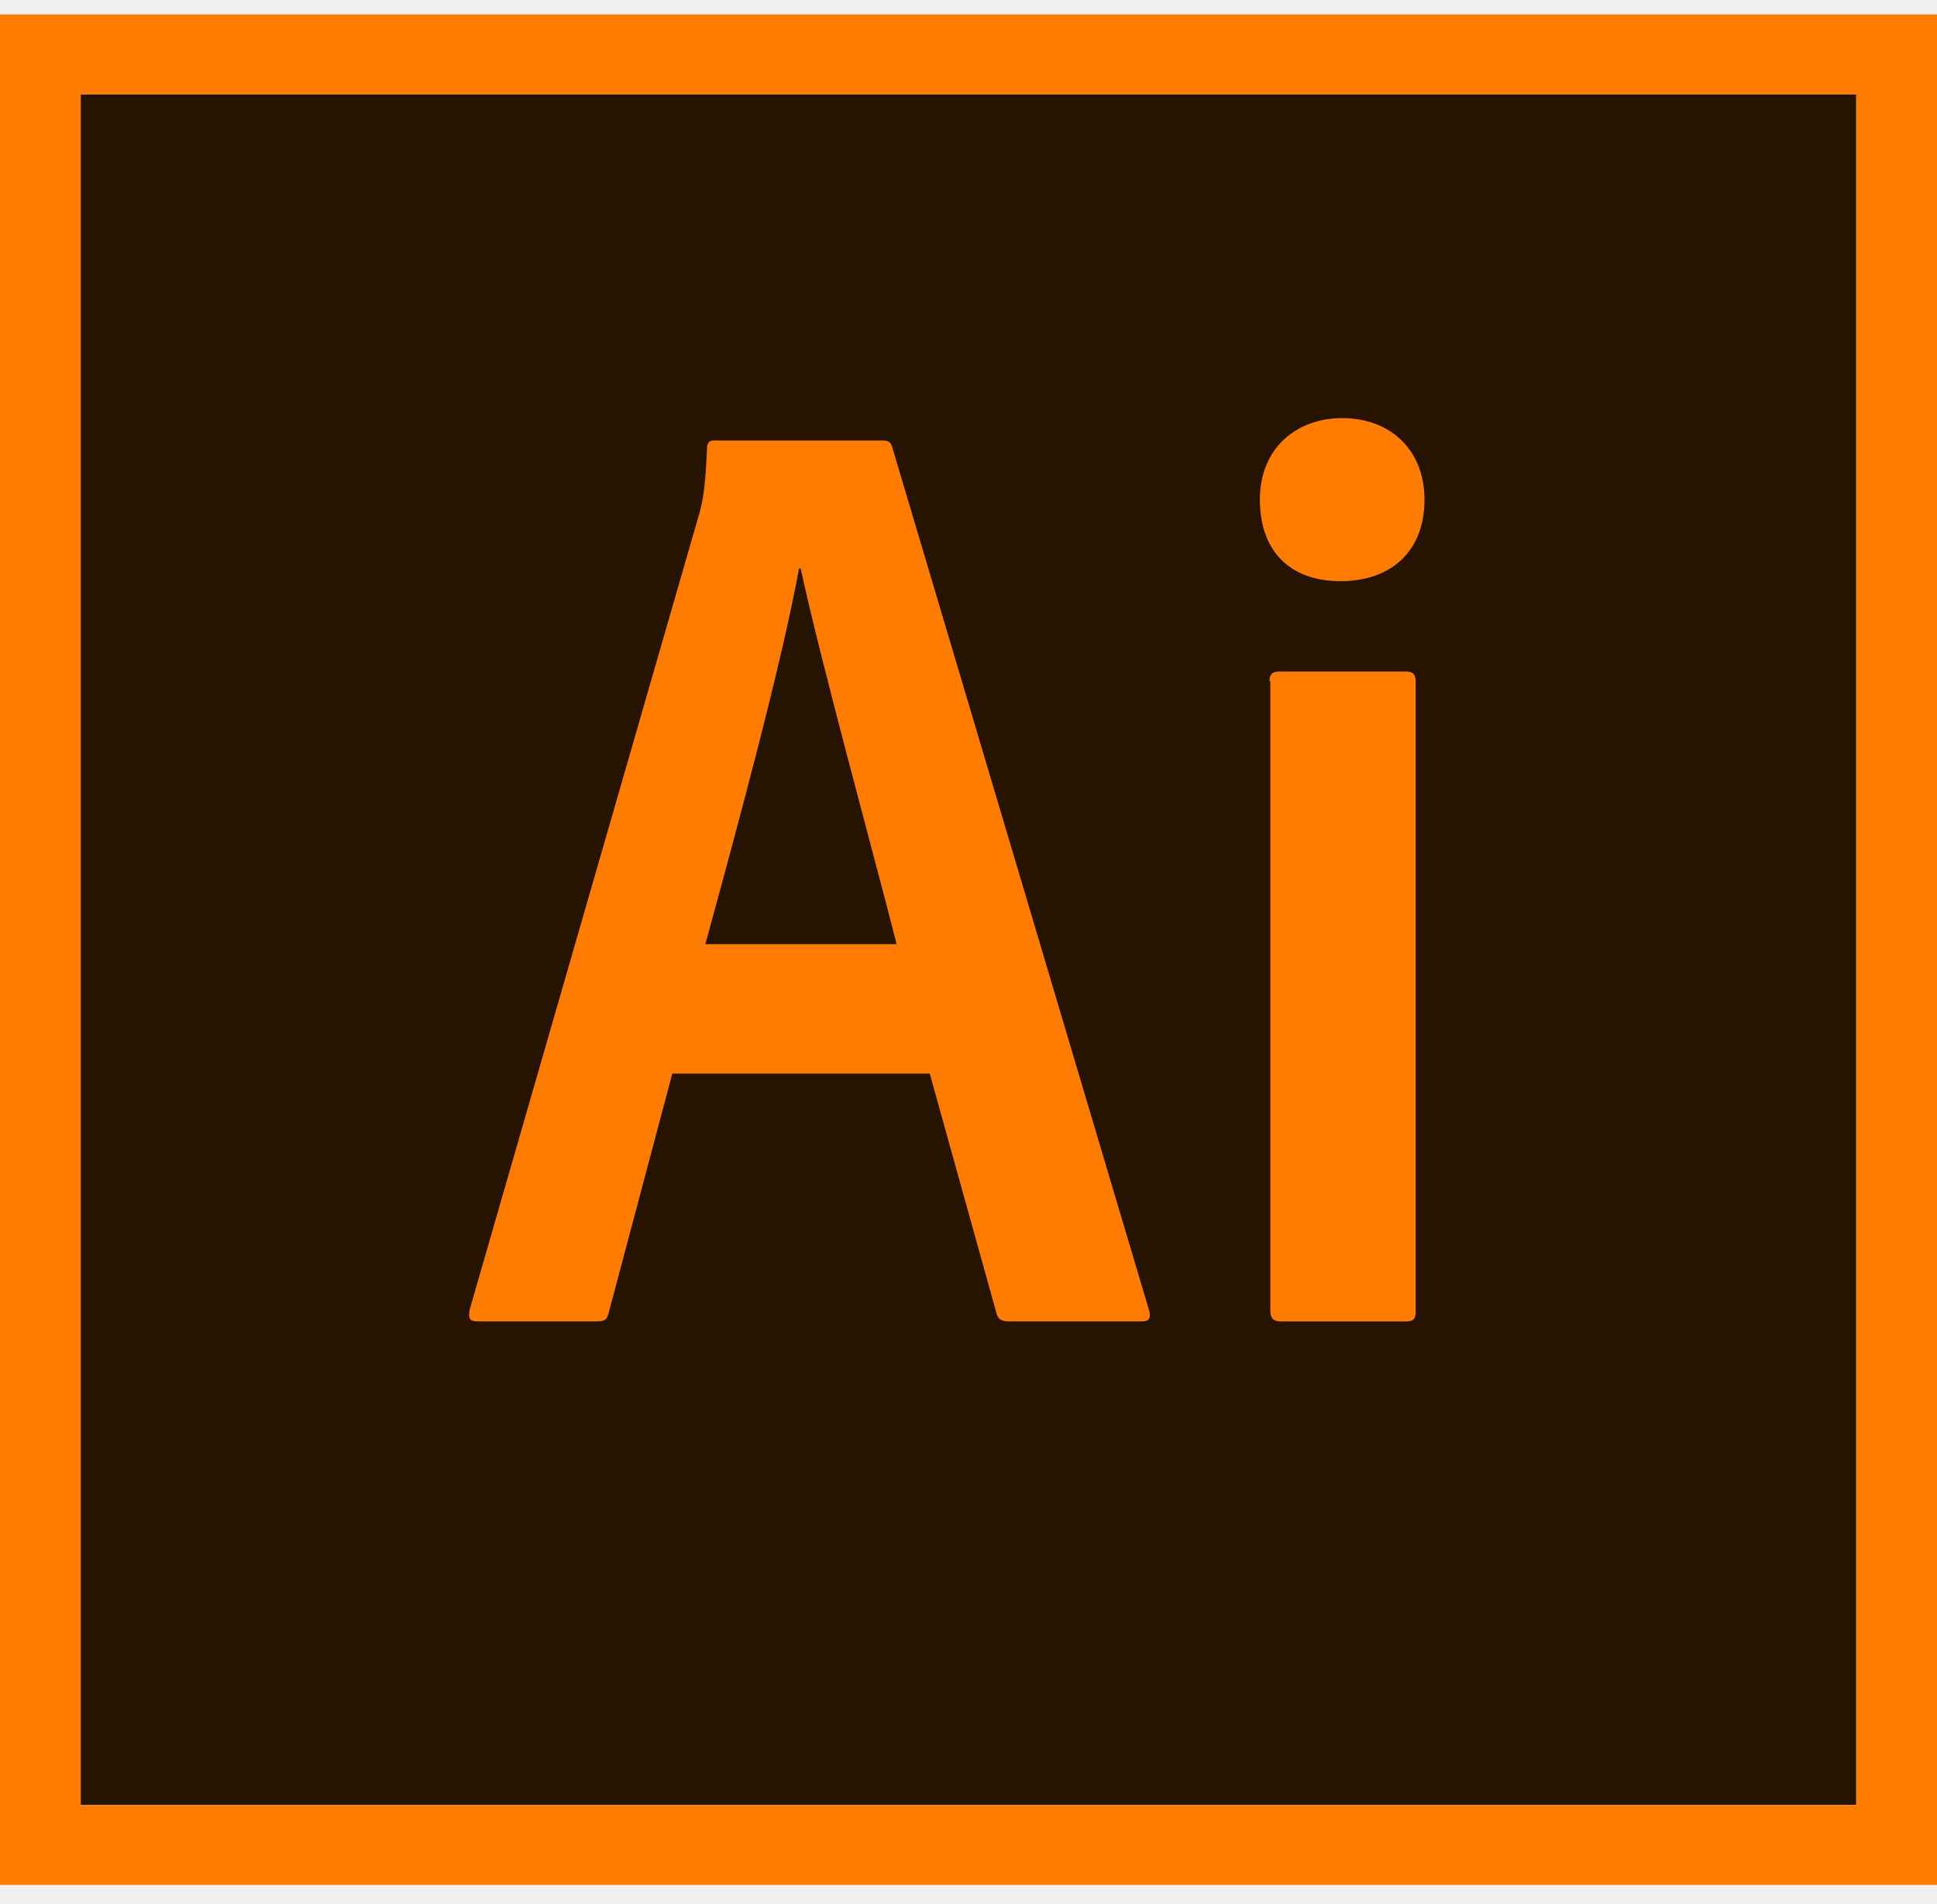
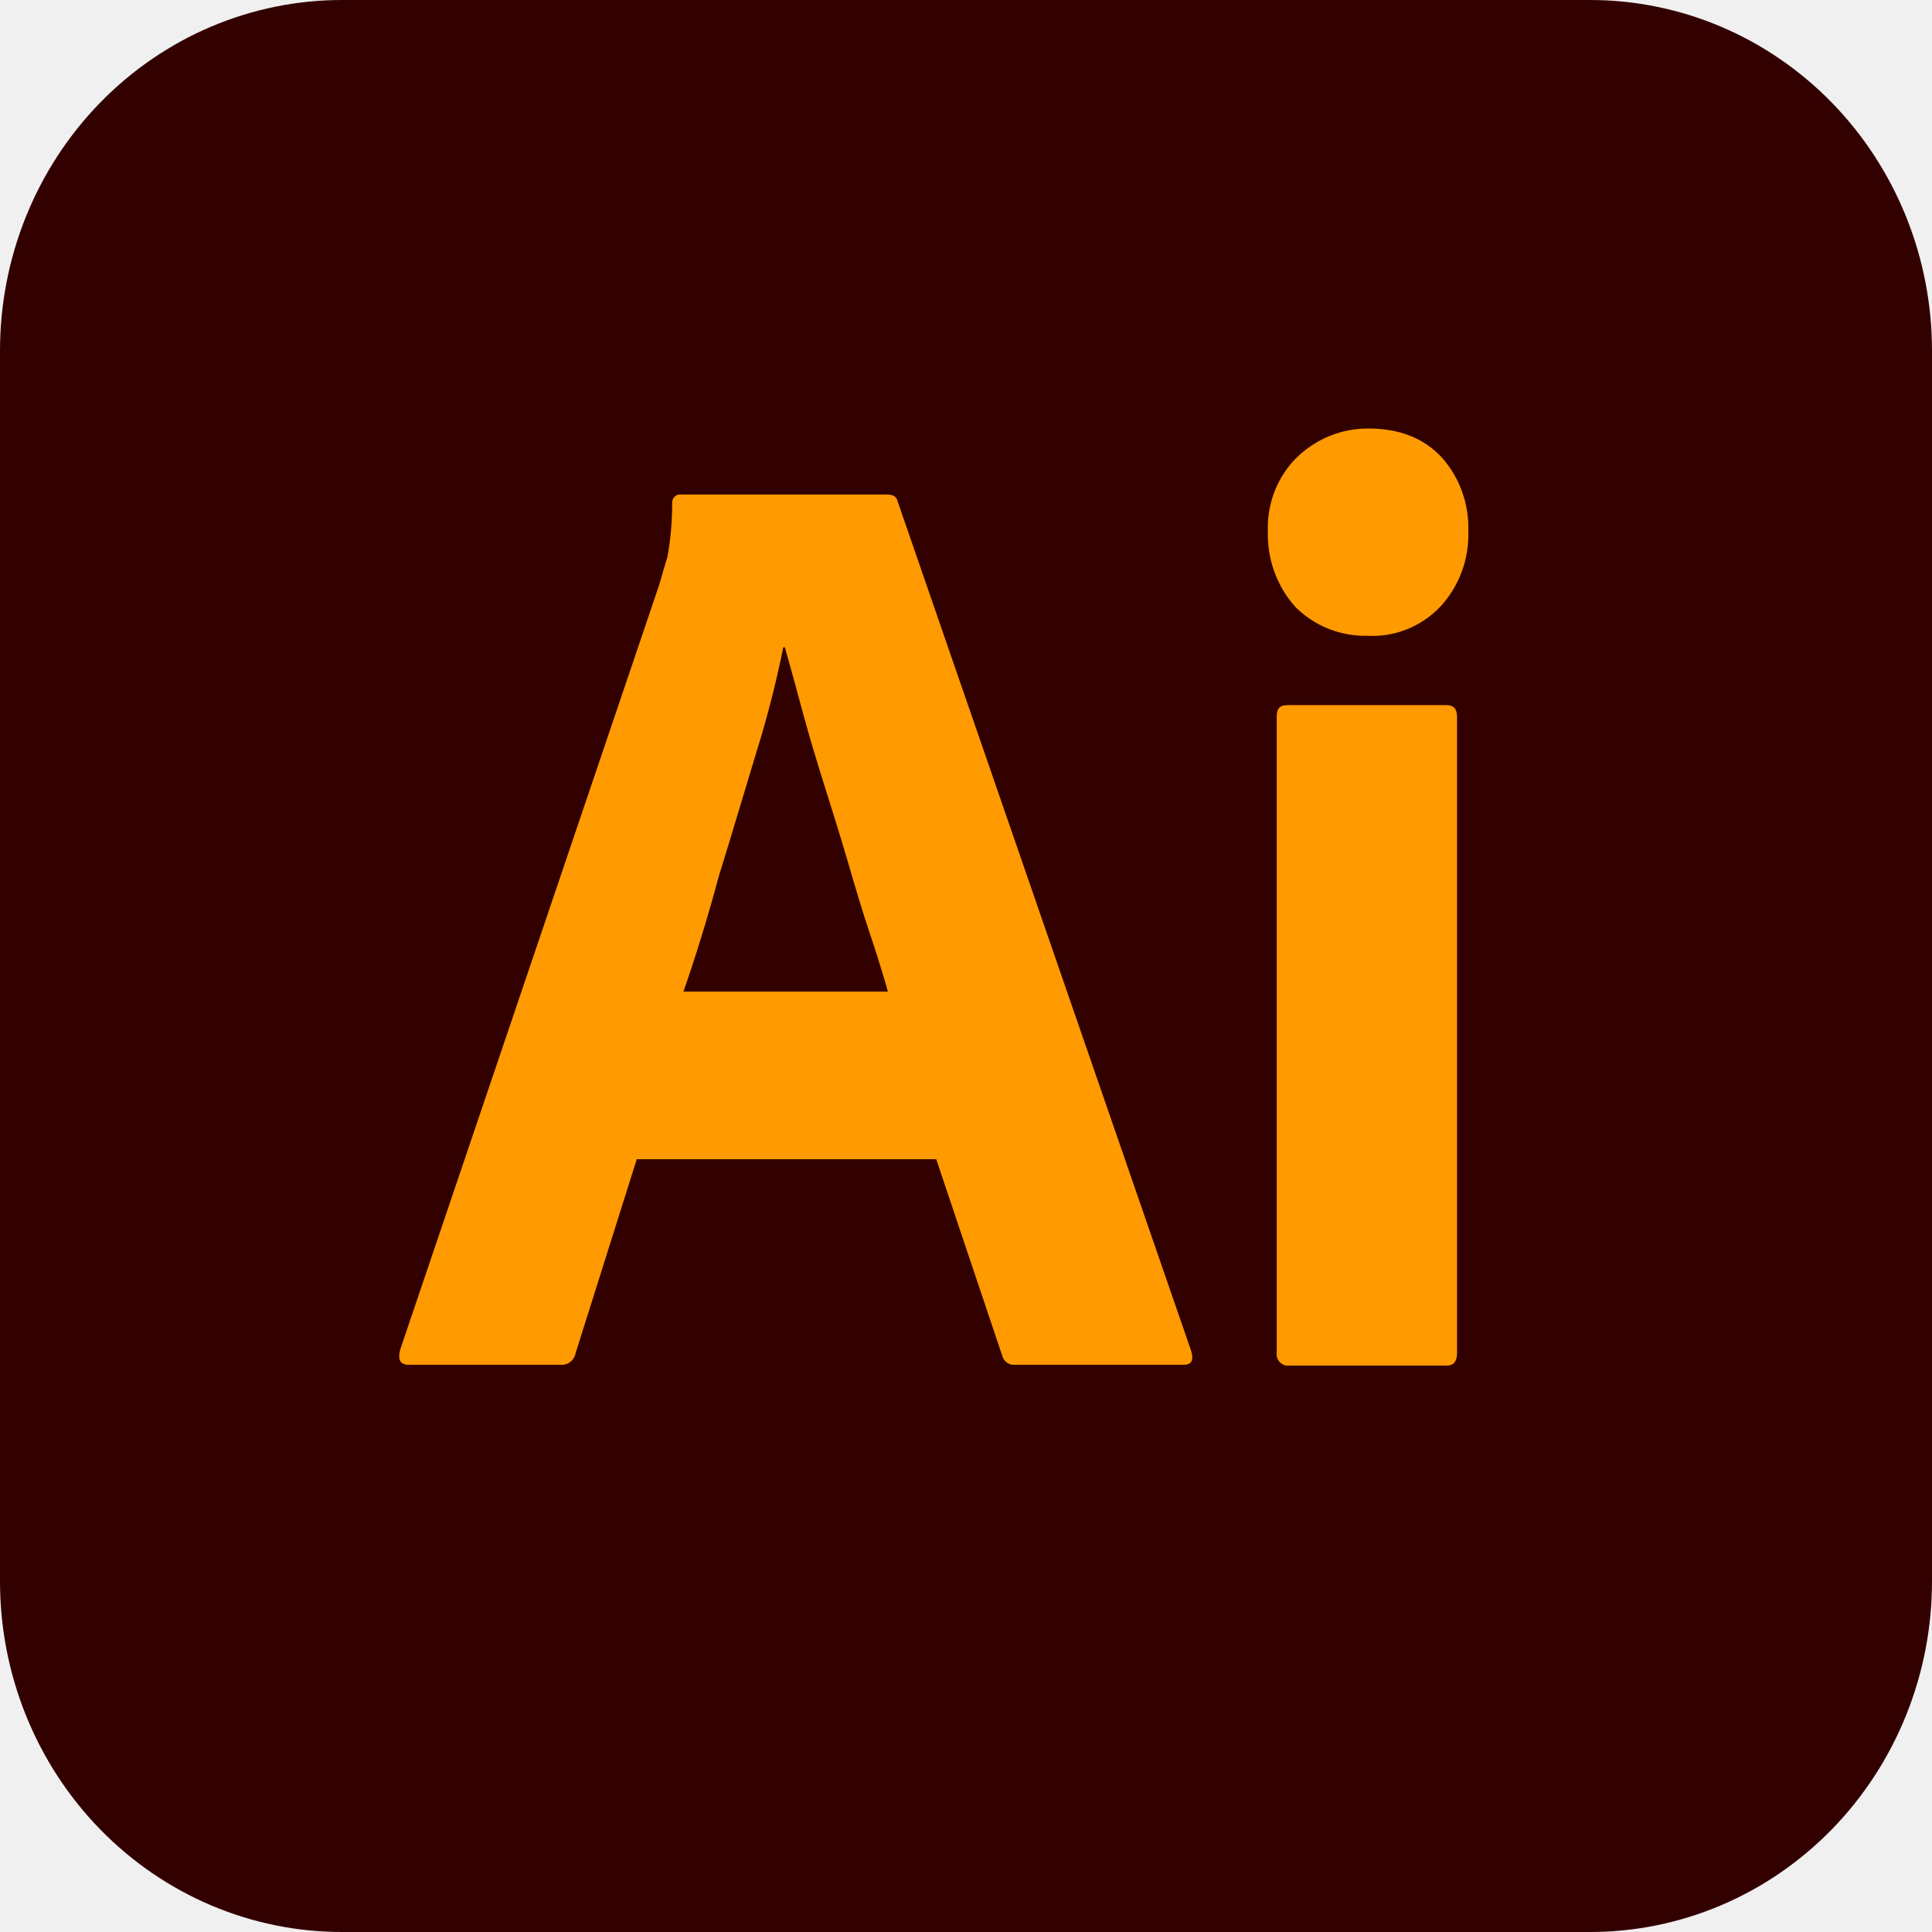
- <svg xmlns="http://www.w3.org/2000/svg" width="58" height="57" viewBox="0 0 58 57" fill="none">
-   <g clip-path="url(#clip0_12_313)">
-     <path d="M2.416 2.824H55.582V54.038H2.416V2.824Z" fill="#261300" />
-     <path d="M0 0.432V56.432H58V0.432H0ZM2.416 2.825H55.583V54.039H2.416V2.825Z" fill="#FF7C00" />
-     <path d="M20.131 32.141L18.221 39.321C18.172 39.512 18.1 39.56 17.859 39.56H14.307C14.065 39.56 14.016 39.489 14.065 39.201L20.928 15.414C21.049 14.983 21.121 14.6 21.17 13.427C21.17 13.259 21.242 13.188 21.363 13.188H26.438C26.607 13.188 26.679 13.236 26.728 13.427L34.413 39.25C34.462 39.441 34.413 39.56 34.22 39.56H30.209C30.016 39.56 29.895 39.512 29.846 39.345L27.84 32.142H20.131V32.141ZM26.849 28.265C26.172 25.608 24.578 19.816 23.974 17.017H23.925C23.417 19.817 22.136 24.555 21.121 28.265H26.849ZM37.724 14.959C37.724 13.427 38.811 12.518 40.189 12.518C41.663 12.518 42.654 13.498 42.654 14.959C42.654 16.538 41.615 17.4 40.141 17.4C38.667 17.4 37.725 16.538 37.725 14.959H37.724ZM38.014 20.392C38.014 20.201 38.086 20.104 38.305 20.104H42.098C42.291 20.104 42.389 20.175 42.389 20.392V39.274C42.389 39.465 42.34 39.562 42.098 39.562H38.352C38.111 39.562 38.038 39.442 38.038 39.251V20.393H38.014V20.392Z" fill="#FF7C00" />
+ <svg xmlns="http://www.w3.org/2000/svg" width="60" height="60" viewBox="0 0 60 60" fill="none">
+   <g clip-path="url(#clip0_230_246)">
+     <path d="M10.625 4.83609e-06H49.375C50.771 -0.001 52.153 0.28 53.443 0.827C54.732 1.374 55.904 2.177 56.891 3.189C57.878 4.201 58.66 5.403 59.194 6.726C59.727 8.048 60.001 9.466 60 10.897V49.103C60.001 50.534 59.727 51.952 59.194 53.274C58.66 54.597 57.878 55.799 56.891 56.811C55.904 57.823 54.732 58.626 53.443 59.173C52.153 59.72 50.771 60.001 49.375 60H10.625C9.229 60.001 7.847 59.72 6.557 59.173C5.268 58.626 4.096 57.823 3.109 56.811C2.122 55.799 1.34 54.597 0.806 53.274C0.273 51.952 -0.001 50.534 4.71519e-06 49.103V10.897C-0.001 9.466 0.273 8.048 0.806 6.726C1.34 5.403 2.122 4.201 3.109 3.189C4.096 2.177 5.268 1.374 6.557 0.827C7.847 0.28 9.229 -0.001 10.625 4.83609e-06V4.83609e-06Z" fill="#330000" />
+     <path d="M29.075 36H19.775L17.875 42.026C17.854 42.136 17.793 42.234 17.705 42.3C17.617 42.366 17.508 42.397 17.4 42.385H12.7C12.425 42.385 12.35 42.231 12.425 41.923L20.475 18.154C20.55 17.898 20.625 17.616 20.725 17.308C20.826 16.759 20.876 16.201 20.875 15.641C20.867 15.577 20.884 15.512 20.921 15.46C20.958 15.408 21.013 15.372 21.075 15.359H27.55C27.75 15.359 27.85 15.436 27.875 15.565L37 41.975C37.075 42.257 37 42.385 36.75 42.385H31.525C31.436 42.394 31.348 42.37 31.275 42.319C31.202 42.267 31.148 42.191 31.125 42.103L29.075 36ZM21.225 30.795H27.575C27.425 30.257 27.225 29.616 27 28.949C26.775 28.282 26.55 27.513 26.325 26.744C26.1 25.975 25.85 25.18 25.6 24.385C25.35 23.59 25.125 22.847 24.925 22.103C24.725 21.359 24.55 20.718 24.375 20.103H24.325C24.1 21.221 23.816 22.325 23.475 23.411C23.1 24.641 22.725 25.924 22.325 27.206C21.975 28.513 21.6 29.718 21.225 30.795V30.795Z" fill="#FF9A00" />
+     <path d="M42.45 19.744C42.04 19.753 41.632 19.678 41.249 19.524C40.867 19.37 40.519 19.14 40.225 18.846C39.652 18.204 39.347 17.357 39.375 16.487C39.36 16.063 39.433 15.641 39.588 15.248C39.743 14.855 39.977 14.499 40.275 14.205C40.876 13.623 41.673 13.301 42.5 13.308C43.475 13.308 44.225 13.615 44.775 14.205C45.329 14.827 45.625 15.645 45.6 16.487C45.615 16.92 45.546 17.352 45.395 17.758C45.245 18.163 45.017 18.533 44.725 18.846C44.43 19.154 44.075 19.393 43.682 19.548C43.29 19.703 42.87 19.77 42.45 19.744V19.744ZM39.65 42V22.256C39.65 22 39.75 21.898 39.975 21.898H44.925C45.15 21.898 45.25 22.026 45.25 22.256V42C45.25 42.282 45.15 42.41 44.925 42.41H40.025C39.972 42.415 39.919 42.407 39.87 42.388C39.821 42.368 39.777 42.337 39.741 42.298C39.705 42.259 39.678 42.211 39.662 42.16C39.646 42.108 39.642 42.053 39.65 42V42Z" fill="#FF9A00" />
  </g>
  <defs>
-     <clipPath id="clip0_12_313">
-       <rect width="58" height="56" fill="white" transform="translate(0 0.431641)" />
+     <clipPath id="clip0_230_246">
+       <rect width="60" height="60" fill="white" />
    </clipPath>
  </defs>
</svg>
